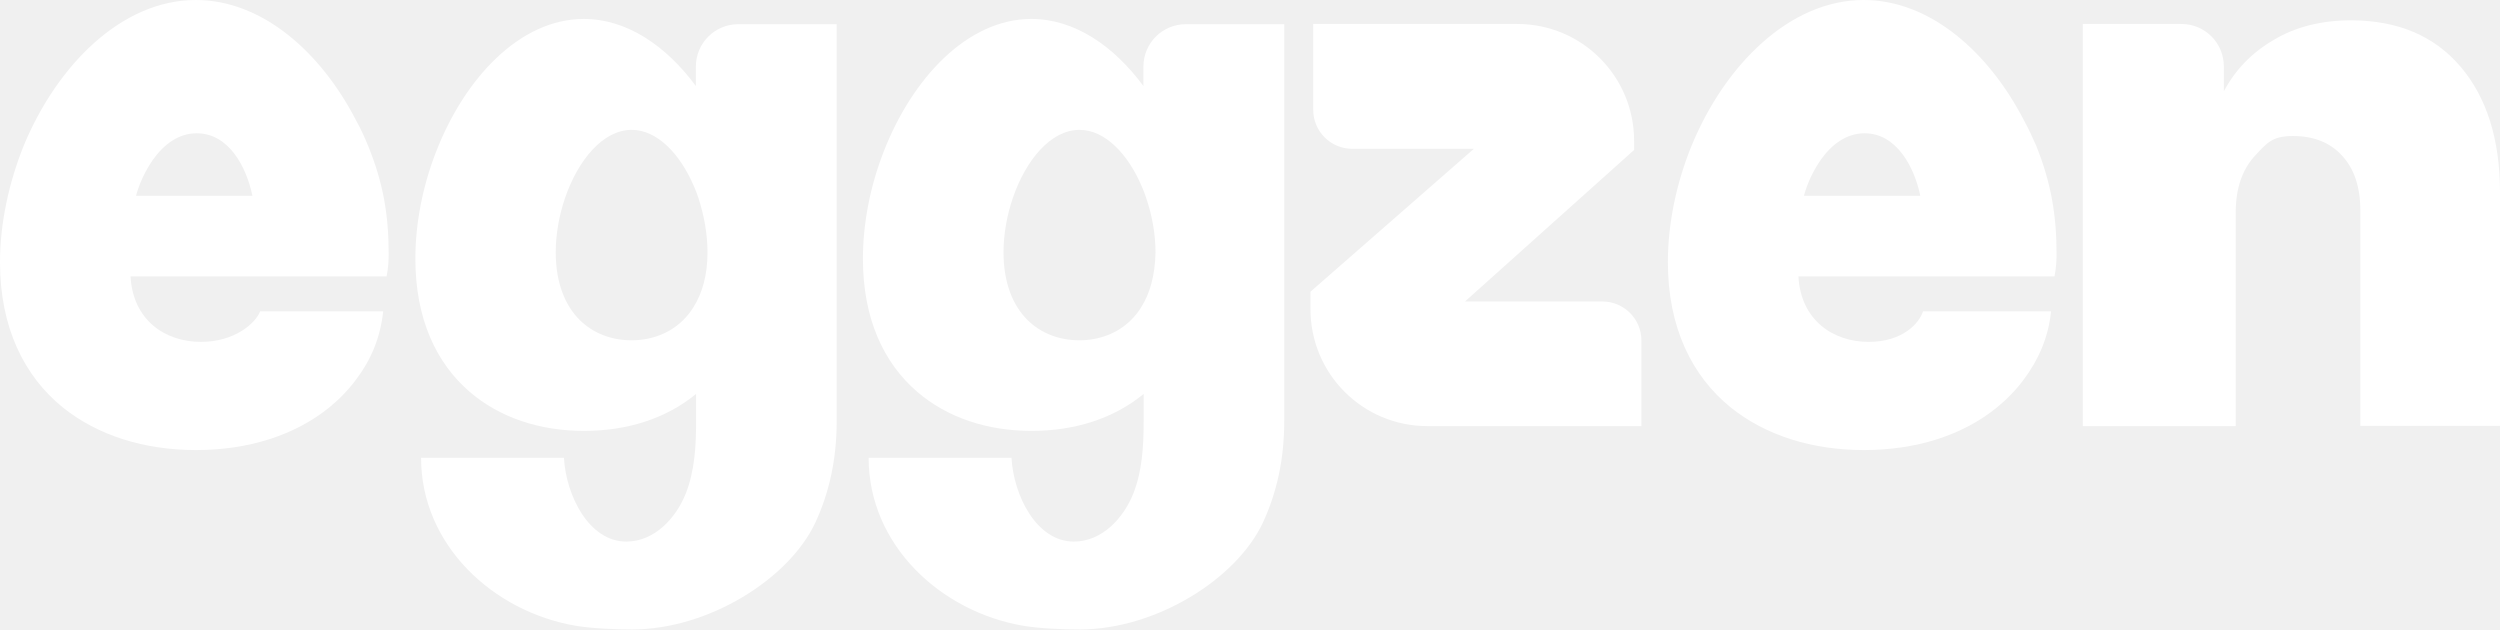
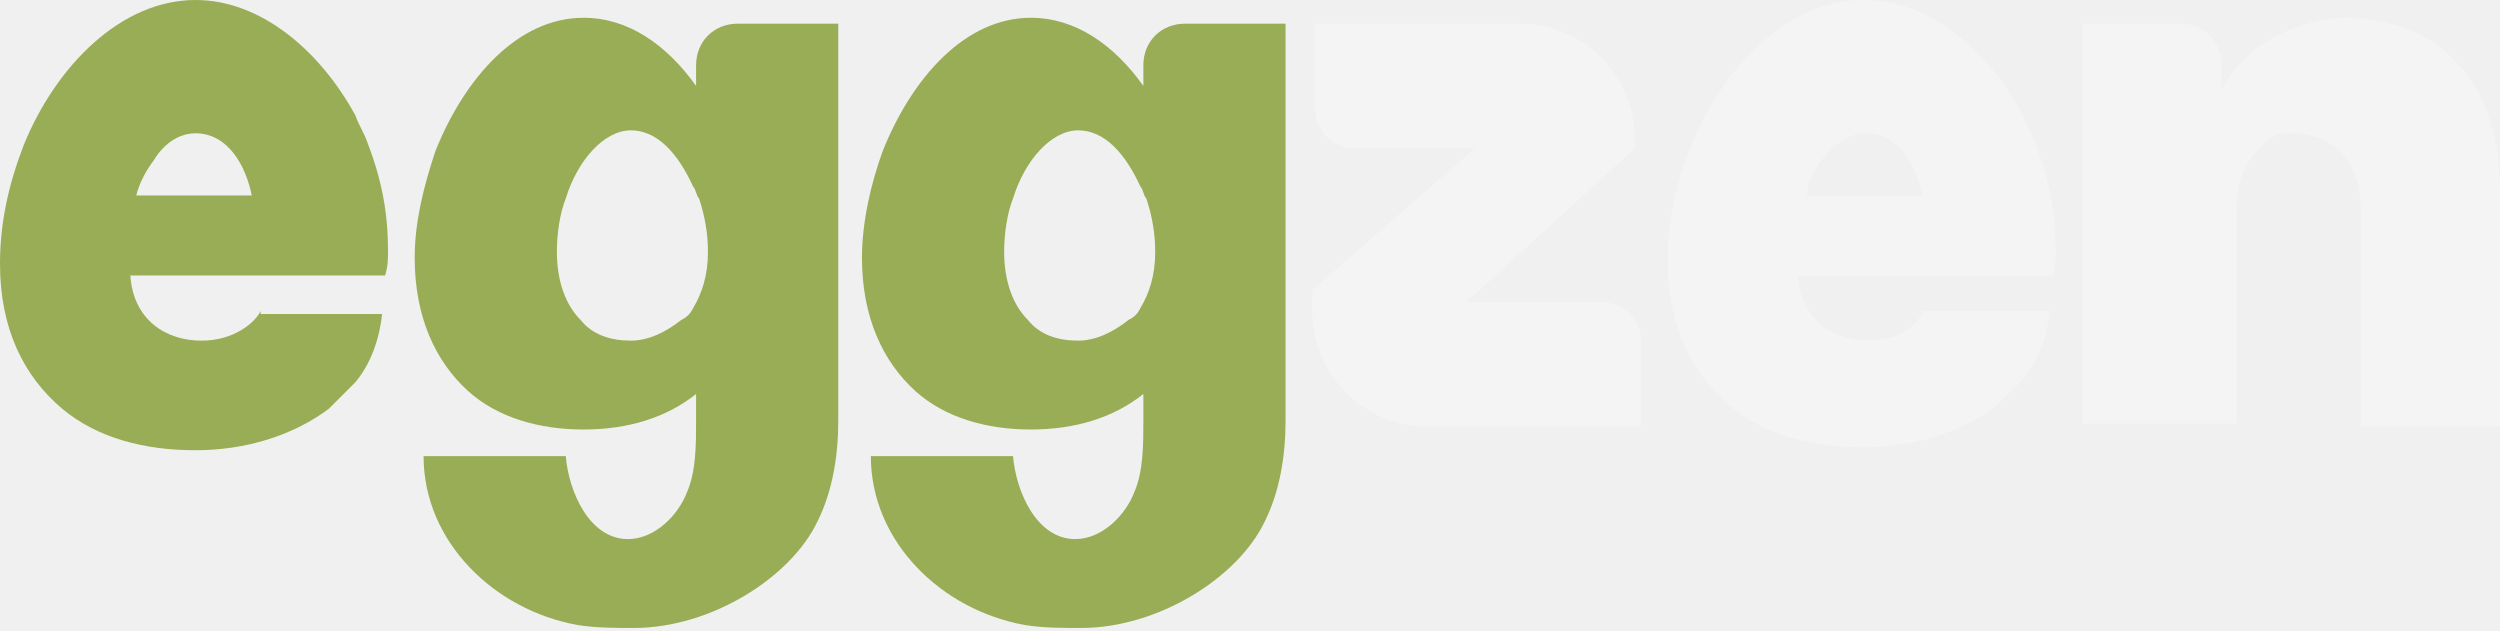
- <svg xmlns="http://www.w3.org/2000/svg" version="1.1" x="0px" y="0px" width="109.54px" height="27.59px" viewBox="0 0 109.54 27.59" style="enable-background:new 0 0 109.54 27.59;" xml:space="preserve">
+ <svg xmlns="http://www.w3.org/2000/svg" version="1.1" x="0px" y="0px" width="84.4px" height="21.3px" viewBox="0 0 84.4 21.3" style="enable-background:new 0 0 84.4 21.3;" xml:space="preserve">
  <style type="text/css">
- 	.st0{fill:#FFFFFF;}
+ 	.st0{fill:#F4F4F5;}
+ 	.st1{fill:#98AD55;}
</style>
  <defs>
</defs>
-   <path class="st0" d="M64.19,13.21h6.02c0.94,0,1.71,0.76,1.71,1.71v3.75h-9.38c-2.83,0-5.12-2.29-5.12-5.12v-0.77l7.16-6.26h-5.33  c-0.94,0-1.71-0.76-1.71-1.71V1.05h8.94c2.83,0,5.12,2.29,5.12,5.12v0.4L64.19,13.21z" />
-   <path class="st0" d="M107.81,2.92c1.15,1.35,1.73,3.19,1.73,5.51v10.23h-6.12V9.22c0-1.03-0.27-1.83-0.8-2.4  c-0.53-0.58-1.25-0.86-2.15-0.86c-0.92,0-1.14,0.3-1.69,0.89c-0.54,0.6-0.82,1.42-0.82,2.46v9.36h-6.7V1.05h4.32  c1.03,0,1.86,0.83,1.86,1.86v1.09c0.5-0.94,1.23-1.7,2.2-2.26c0.96-0.57,2.09-0.85,3.39-0.85C105.07,0.9,106.66,1.57,107.81,2.92z" />
-   <path class="st0" d="M11.4,13.64c-0.21,0.53-1.12,1.34-2.6,1.34c-1.57,0-2.98-0.96-3.08-2.87h11.22c0.08-0.39,0.09-0.77,0.09-0.98  c0-1.71-0.24-3.12-0.9-4.74C15.97,6,15.8,5.63,15.6,5.27C14.05,2.27,11.48,0,8.58,0C5.34,0,2.51,2.84,1.04,6.38  C0.39,8,0,9.78,0,11.49c0,2.86,1.06,4.99,2.75,6.36c1.54,1.24,3.59,1.87,5.84,1.87c2.26,0,4.31-0.63,5.84-1.87  c0.44-0.36,0.84-0.77,1.18-1.23c0.63-0.83,1.06-1.82,1.18-2.98H11.4z M6.7,7c0.47-0.66,1.11-1.16,1.92-1.16  c1.41,0,2.18,1.48,2.44,2.74h-5.1C6.11,8.02,6.37,7.48,6.7,7z" />
-   <path class="st0" d="M81.88,14.98c-1.57,0-2.98-0.96-3.08-2.87h11.22c0.08-0.39,0.09-0.77,0.09-0.98c0-1.71-0.24-3.12-0.89-4.74  C89.05,6,88.88,5.63,88.68,5.27C87.13,2.27,84.56,0,81.66,0c-3.24,0-6.08,2.84-7.54,6.38c-0.66,1.62-1.04,3.39-1.04,5.11  c0,2.86,1.06,4.99,2.75,6.36c1.54,1.24,3.59,1.87,5.84,1.87c2.26,0,4.31-0.63,5.83-1.87c0.44-0.36,0.84-0.77,1.18-1.23  c0.62-0.83,1.07-1.81,1.19-2.98h-5.61C84.09,14.17,83.36,14.98,81.88,14.98z M79.78,7c0.47-0.66,1.11-1.16,1.92-1.16  c1.4,0,2.18,1.48,2.44,2.74h-5.1C79.19,8.02,79.45,7.48,79.78,7z" />
-   <path class="st0" d="M32.35,1.06c-1.03,0-1.86,0.83-1.86,1.86v0.85c-1.3-1.76-3.02-2.94-4.91-2.94c-2.8,0-5.23,2.6-6.48,5.84  c-0.58,1.49-0.9,3.11-0.9,4.67c0,2.62,0.91,4.56,2.37,5.82c1.32,1.14,3.08,1.72,5.02,1.72c1.89,0,3.6-0.54,4.91-1.62v1.21  c0,1.06-0.06,2.16-0.45,3.15c-0.43,1.08-1.37,2.11-2.61,2.11c-1.64,0-2.64-2.03-2.73-3.67l-6.26,0c0,3.82,3.15,6.74,6.78,7.36  c0.73,0.12,1.73,0.16,2.47,0.16c3.32,0,6.85-2.19,8.02-4.67c0.62-1.33,0.94-2.81,0.94-4.44V1.06H32.35z M30.39,13.45  c-0.13,0.22-0.29,0.41-0.46,0.58c-0.59,0.58-1.39,0.88-2.26,0.88c-0.87,0-1.67-0.3-2.26-0.88c-0.65-0.64-1.06-1.64-1.06-2.97  c0-0.8,0.15-1.63,0.41-2.39c0.57-1.66,1.66-2.98,2.92-2.98c1.12,0,2.12,1.06,2.72,2.46c0.08,0.17,0.14,0.34,0.2,0.52  C30.85,9.43,31,10.26,31,11.06C31,12.05,30.77,12.85,30.39,13.45z" />
-   <path class="st0" d="M51.96,1.06c-1.03,0-1.86,0.83-1.86,1.86v0.85c-1.3-1.76-3.02-2.94-4.91-2.94c-2.8,0-5.23,2.6-6.48,5.84  c-0.58,1.49-0.9,3.11-0.9,4.67c0,2.62,0.91,4.56,2.37,5.82c1.32,1.14,3.08,1.72,5.02,1.72c1.89,0,3.6-0.54,4.91-1.62v1.21  c0,1.06-0.06,2.16-0.45,3.15c-0.43,1.08-1.37,2.11-2.61,2.11c-1.64,0-2.64-2.03-2.73-3.67l-6.26,0c0,3.82,3.15,6.74,6.78,7.36  c0.73,0.12,1.73,0.16,2.47,0.16c3.32,0,6.85-2.19,8.02-4.67c0.62-1.33,0.94-2.81,0.94-4.44V1.06H51.96z M50.01,13.45  c-0.13,0.22-0.29,0.41-0.46,0.58c-0.59,0.58-1.39,0.88-2.26,0.88c-0.87,0-1.67-0.3-2.26-0.88c-0.65-0.64-1.06-1.64-1.06-2.97  c0-0.8,0.15-1.63,0.41-2.39c0.57-1.66,1.66-2.98,2.92-2.98c1.12,0,2.12,1.06,2.72,2.46c0.08,0.17,0.14,0.34,0.2,0.52  c0.26,0.76,0.41,1.59,0.41,2.39C50.61,12.05,50.39,12.85,50.01,13.45z" />
+   <g>
+     <g>
+       <path class="st0" d="M49.5,10.2h4.6c0.7,0,1.3,0.6,1.3,1.3v2.9h-7.2c-2.2,0-3.9-1.8-3.9-3.9V9.8L49.8,5h-4.1    c-0.7,0-1.3-0.6-1.3-1.3V0.8h6.9c2.2,0,3.9,1.8,3.9,3.9v0.3L49.5,10.2z" />
+       <path class="st0" d="M83.1,2.3c0.9,1,1.3,2.5,1.3,4.2v7.9h-4.7V7.1c0-0.8-0.2-1.4-0.6-1.9c-0.4-0.4-1-0.7-1.7-0.7    c-0.7,0-0.9,0.2-1.3,0.7c-0.4,0.5-0.6,1.1-0.6,1.9v7.2h-5.2V0.8h3.3c0.8,0,1.4,0.6,1.4,1.4v0.8c0.4-0.7,1-1.3,1.7-1.7    c0.7-0.4,1.6-0.7,2.6-0.7C81,0.7,82.2,1.2,83.1,2.3z" />
+       <path class="st1" d="M8.8,10.5c-0.2,0.4-0.9,1-2,1c-1.2,0-2.3-0.7-2.4-2.2H13c0.1-0.3,0.1-0.6,0.1-0.8c0-1.3-0.2-2.4-0.7-3.7    c-0.1-0.3-0.3-0.6-0.4-0.9C10.8,1.7,8.8,0,6.6,0C4.1,0,1.9,2.2,0.8,4.9C0.3,6.2,0,7.5,0,8.9c0,2.2,0.8,3.8,2.1,4.9    c1.2,1,2.8,1.4,4.5,1.4c1.7,0,3.3-0.5,4.5-1.4c0.3-0.3,0.6-0.6,0.9-0.9c0.5-0.6,0.8-1.4,0.9-2.3H8.8z M5.2,5.4    C5.5,4.9,6,4.5,6.6,4.5c1.1,0,1.7,1.1,1.9,2.1H4.6C4.7,6.2,4.9,5.8,5.2,5.4z" />
+       <path class="st0" d="M63.1,11.5c-1.2,0-2.3-0.7-2.4-2.2h8.6c0.1-0.3,0.1-0.6,0.1-0.8c0-1.3-0.2-2.4-0.7-3.7    c-0.1-0.3-0.3-0.6-0.4-0.9C67.1,1.7,65.2,0,62.9,0c-2.5,0-4.7,2.2-5.8,4.9c-0.5,1.2-0.8,2.6-0.8,3.9c0,2.2,0.8,3.8,2.1,4.9    c1.2,1,2.8,1.4,4.5,1.4c1.7,0,3.3-0.5,4.5-1.4c0.3-0.3,0.6-0.6,0.9-0.9c0.5-0.6,0.8-1.4,0.9-2.3h-4.3    C64.8,10.9,64.2,11.5,63.1,11.5z M61.5,5.4c0.4-0.5,0.9-0.9,1.5-0.9c1.1,0,1.7,1.1,1.9,2.1h-3.9C61,6.2,61.2,5.8,61.5,5.4z" />
+       <path class="st1" d="M24.9,0.8c-0.8,0-1.4,0.6-1.4,1.4v0.7c-1-1.4-2.3-2.3-3.8-2.3c-2.2,0-4,2-5,4.5C14.3,6.3,14,7.5,14,8.7    c0,2,0.7,3.5,1.8,4.5c1,0.9,2.4,1.3,3.9,1.3c1.5,0,2.8-0.4,3.8-1.2v0.9c0,0.8,0,1.7-0.3,2.4c-0.3,0.8-1.1,1.6-2,1.6    c-1.3,0-2-1.6-2.1-2.8l-4.8,0c0,2.9,2.4,5.2,5.2,5.7c0.6,0.1,1.3,0.1,1.9,0.1c2.6,0,5.3-1.7,6.2-3.6c0.5-1,0.7-2.2,0.7-3.4V0.8    H24.9z M23.4,10.4c-0.1,0.2-0.2,0.3-0.4,0.4c-0.5,0.4-1.1,0.7-1.7,0.7c-0.7,0-1.3-0.2-1.7-0.7c-0.5-0.5-0.8-1.3-0.8-2.3    c0-0.6,0.1-1.3,0.3-1.8c0.4-1.3,1.3-2.3,2.2-2.3c0.9,0,1.6,0.8,2.1,1.9c0.1,0.1,0.1,0.3,0.2,0.4c0.2,0.6,0.3,1.2,0.3,1.8    C23.9,9.3,23.7,9.9,23.4,10.4z" />
+       <path class="st1" d="M40,0.8c-0.8,0-1.4,0.6-1.4,1.4v0.7c-1-1.4-2.3-2.3-3.8-2.3c-2.2,0-4,2-5,4.5c-0.4,1.1-0.7,2.4-0.7,3.6    c0,2,0.7,3.5,1.8,4.5c1,0.9,2.4,1.3,3.9,1.3c1.5,0,2.8-0.4,3.8-1.2v0.9c0,0.8,0,1.7-0.3,2.4c-0.3,0.8-1.1,1.6-2,1.6    c-1.3,0-2-1.6-2.1-2.8l-4.8,0c0,2.9,2.4,5.2,5.2,5.7c0.6,0.1,1.3,0.1,1.9,0.1c2.6,0,5.3-1.7,6.2-3.6c0.5-1,0.7-2.2,0.7-3.4V0.8H40    z M38.5,10.4c-0.1,0.2-0.2,0.3-0.4,0.4c-0.5,0.4-1.1,0.7-1.7,0.7c-0.7,0-1.3-0.2-1.7-0.7c-0.5-0.5-0.8-1.3-0.8-2.3    c0-0.6,0.1-1.3,0.3-1.8c0.4-1.3,1.3-2.3,2.2-2.3c0.9,0,1.6,0.8,2.1,1.9c0.1,0.1,0.1,0.3,0.2,0.4C38.9,7.3,39,7.9,39,8.5    C39,9.3,38.8,9.9,38.5,10.4z" />
+     </g>
+   </g>
</svg>
